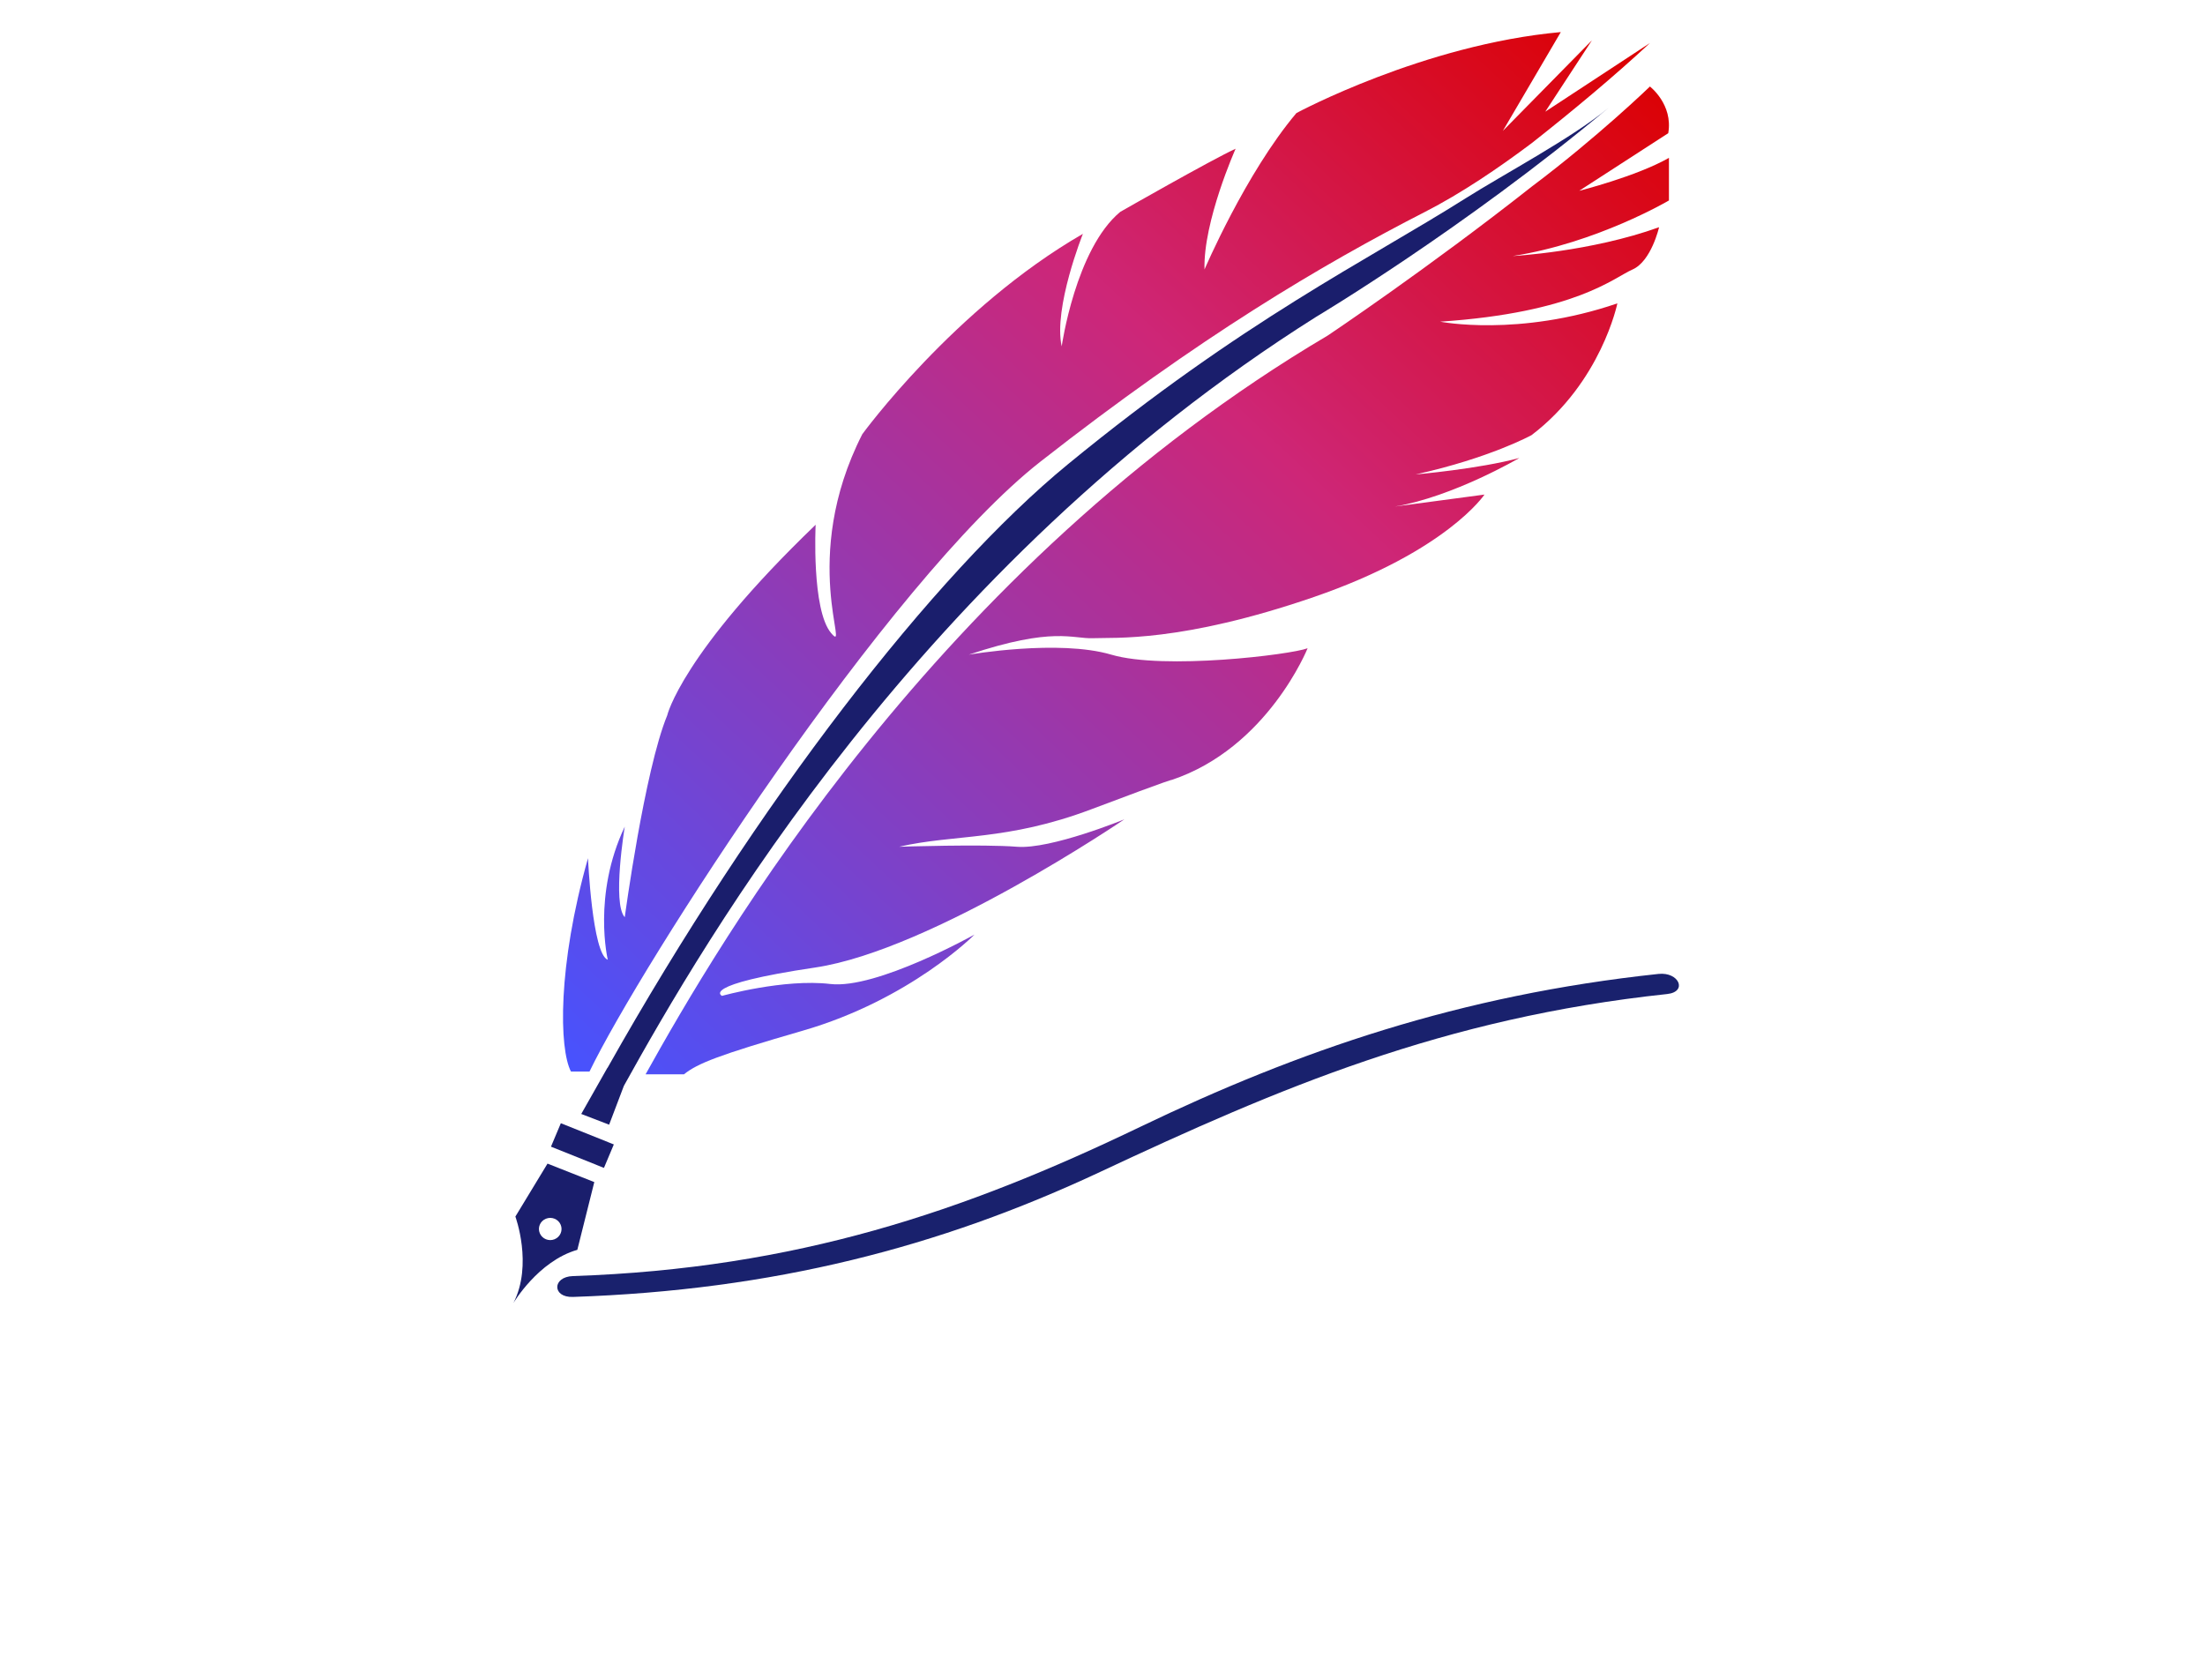
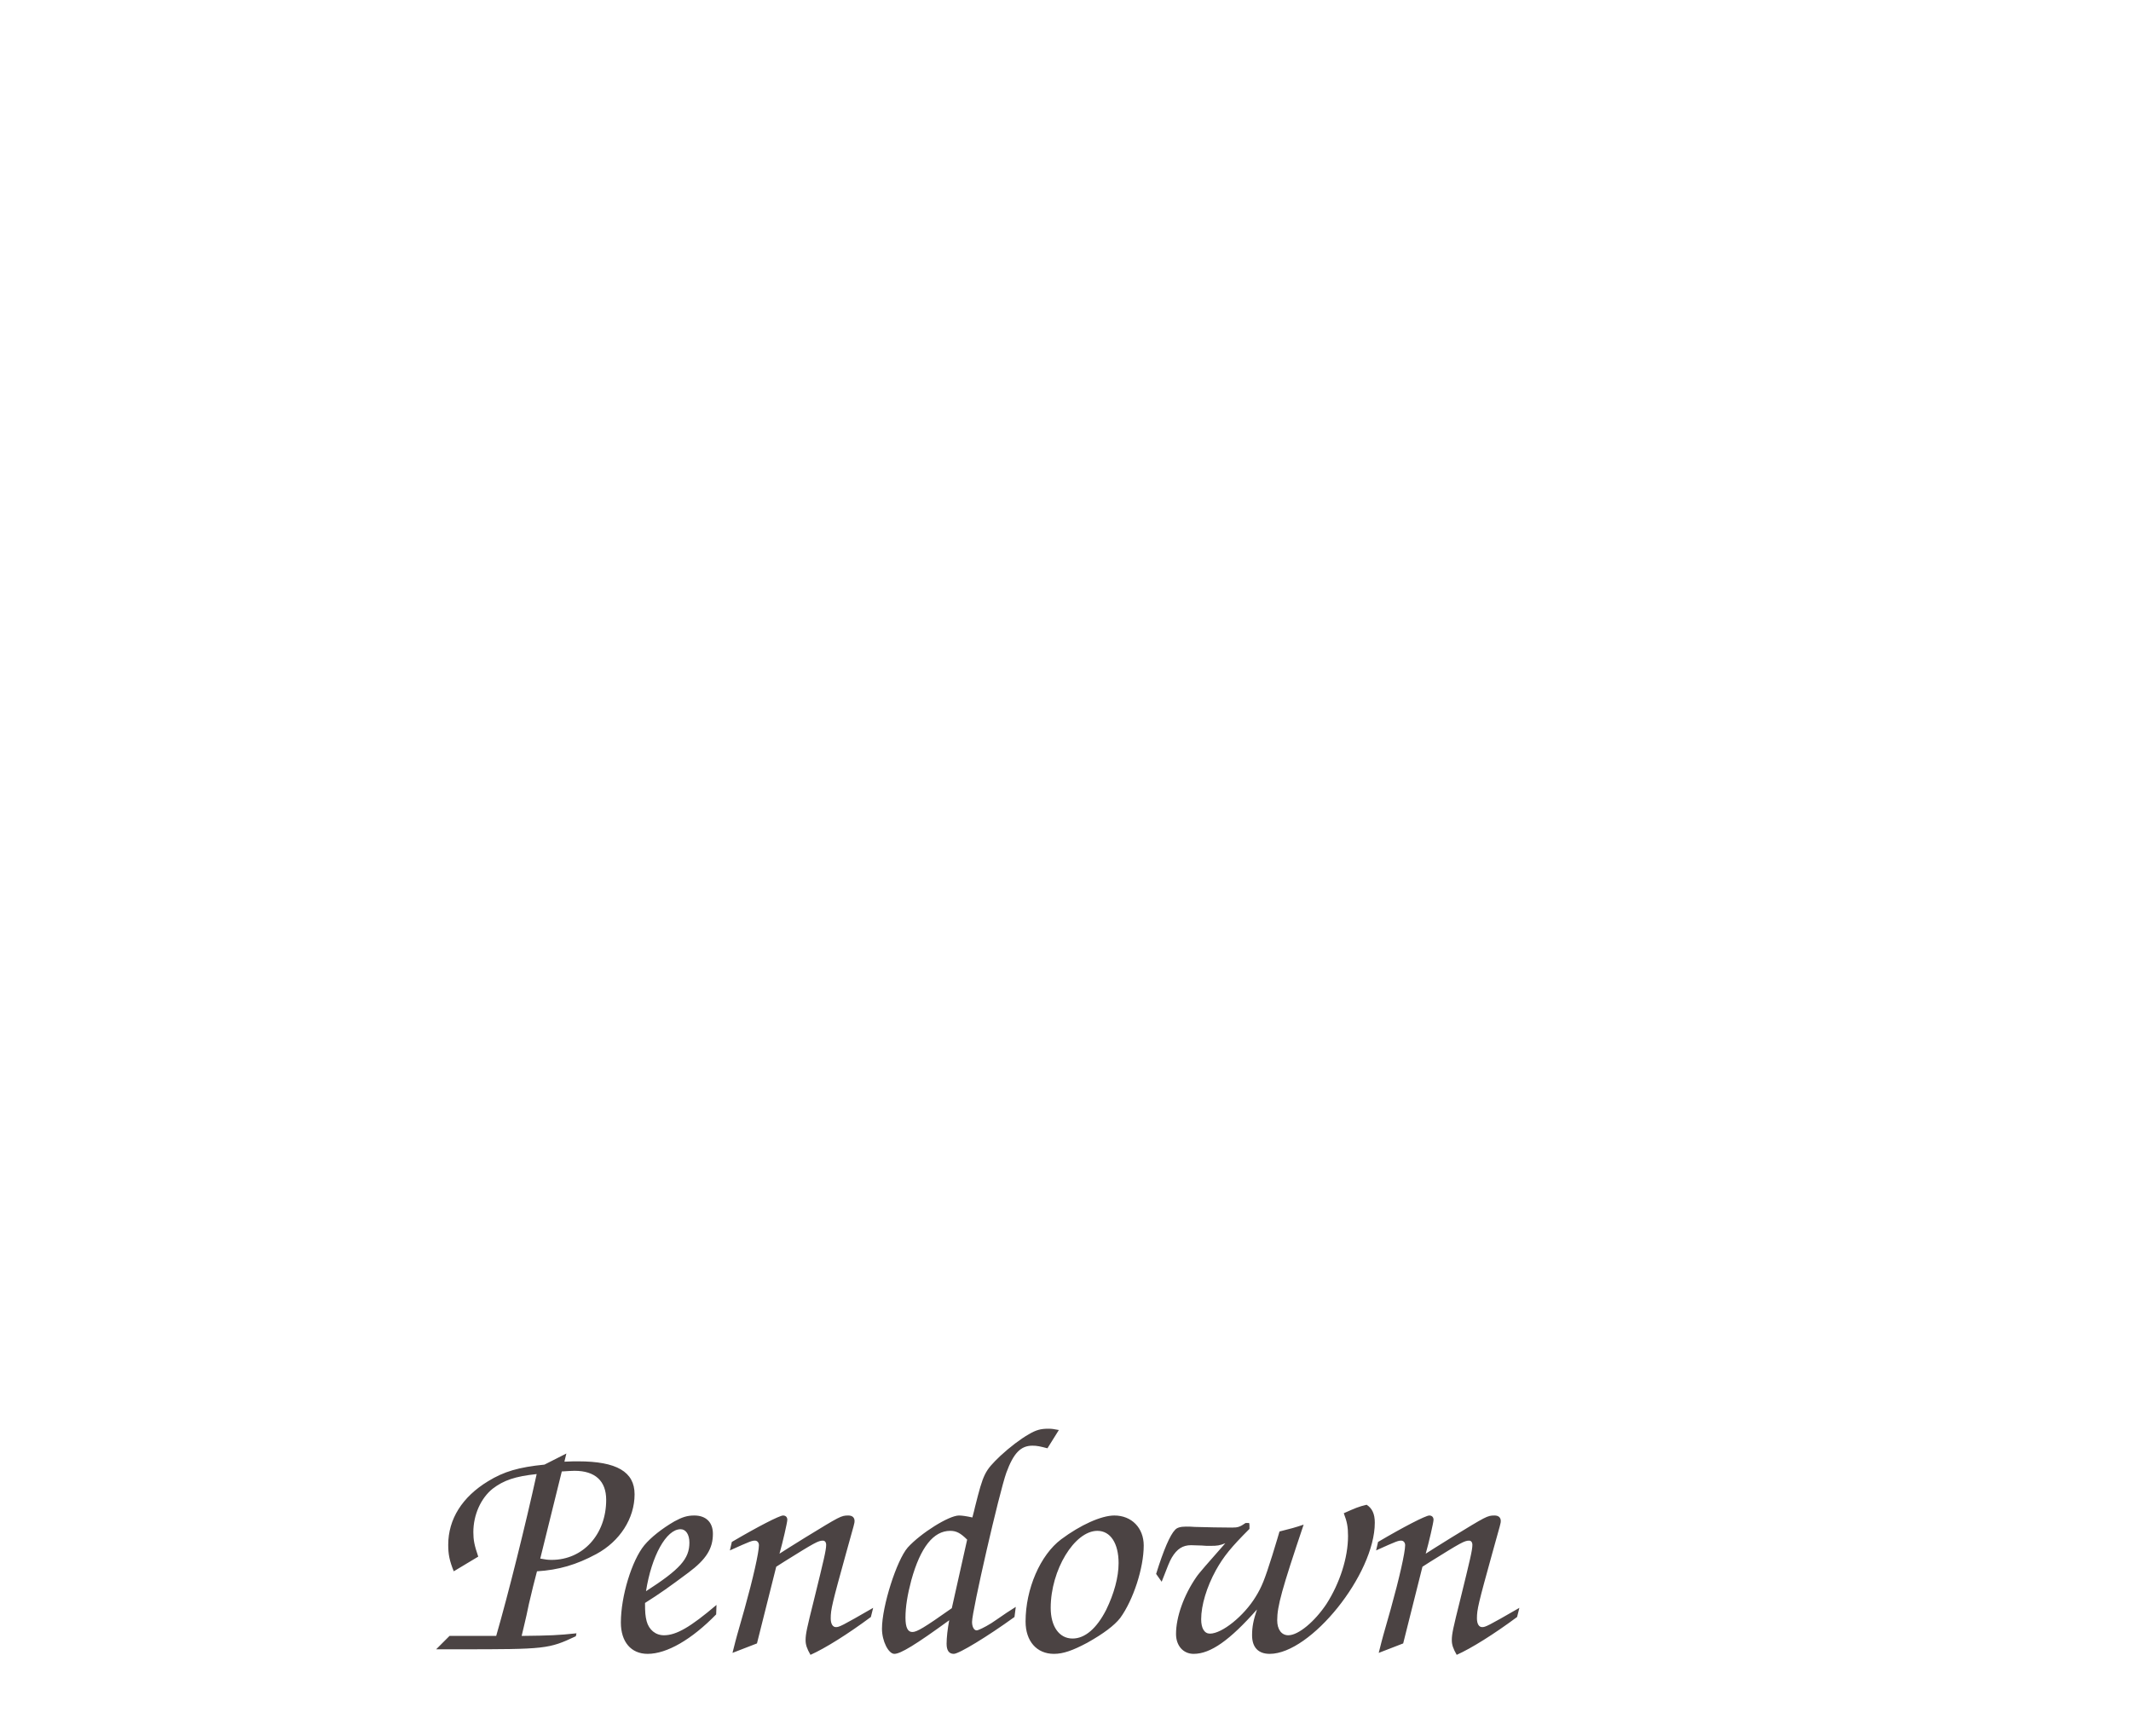
- <svg xmlns="http://www.w3.org/2000/svg" xmlns:xlink="http://www.w3.org/1999/xlink" version="1.1" id="Capa_1" x="0px" y="0px" viewBox="0 0 3435.774 2617.878" xml:space="preserve" width="3435.774" height="2617.878">
-   <defs id="defs49">
-     <linearGradient id="linearGradient4201">
-       <stop style="stop-color:#4653ff;stop-opacity:1" offset="0" id="stop4203" />
-       <stop id="stop4209" offset="0.632" style="stop-color:#ce2677;stop-opacity:1" />
-       <stop style="stop-color:#dc0000;stop-opacity:1" offset="1" id="stop4205" />
+ <svg xmlns="http://www.w3.org/2000/svg" xmlns:xlink="http://www.w3.org/1999/xlink" version="1.1" x="0px" y="0px" viewBox="0 0 2905.892 2367.512" enable-background="new 0 0 1000 1000" xml:space="preserve" id="svg2" width="2905.892" height="2367.512">
+   <defs id="defs14">
+     <linearGradient id="linearGradient4246">
+       <stop style="stop-color:#5d3089;stop-opacity:0" offset="0" id="stop4248" />
+       <stop id="stop4254" offset="0.552" style="stop-color:#5d3089;stop-opacity:0.91" />
+       <stop style="stop-color:#5d3089;stop-opacity:0;" offset="1" id="stop4250" />
    </linearGradient>
-     <linearGradient xlink:href="#linearGradient4201" id="linearGradient4207" x1="660.129" y1="1935.902" x2="2242.983" y2="239.937" gradientUnits="userSpaceOnUse" />
-     <linearGradient xlink:href="#linearGradient4201" id="linearGradient4235" gradientUnits="userSpaceOnUse" x1="660.129" y1="1935.902" x2="2242.983" y2="239.937" />
-     <linearGradient xlink:href="#linearGradient4201" id="linearGradient4237" gradientUnits="userSpaceOnUse" x1="660.129" y1="1935.902" x2="2242.983" y2="239.937" />
+     <clipPath clipPathUnits="userSpaceOnUse" id="clipPath4151">
+       <g id="g4153">
+         <g id="g4155" transform="matrix(0.1,0,0,-0.1,0,512)">
+           <path id="path4157" d="m 7494.5,4976 c -279.6,-93.8 -488.4,-224.1 -668.4,-415.6 -120.7,-130.2 -260.5,-377.3 -285.4,-501.8 -5.8,-36.4 -21.1,-67 -32.6,-67 -19.2,0 -9.6,210.7 17.2,342.8 l 13.4,65.1 -151.3,-103.4 c -226,-155.1 -513.3,-452 -632,-653.1 -114.9,-195.3 -208.8,-471.1 -245.1,-714.4 l -24.9,-172.4 -24.9,86.2 c -13.4,47.9 -28.7,176.2 -36.4,287.3 l -11.5,201.1 -118.6,-145.5 c -272,-335.2 -476.9,-695.2 -599.5,-1064.8 -72.8,-220.2 -132.1,-540.1 -136,-725.9 l -1.9,-93.8 -30.6,67 c -21.1,46 -32.6,145.6 -38.3,323.7 -9.6,296.9 -5.8,294.9 -162.8,21.1 -114.9,-197.3 -195.4,-400.3 -258.5,-645.4 -47.9,-195.3 -51.7,-231.7 -51.7,-632 0,-415.6 0,-423.2 -34.5,-369.6 -47.9,76.4 -109.2,256.5 -109.2,323.5 0,141.7 -67,42.1 -147.5,-218.3 -26.8,-88.1 -34.5,-176.2 -34.5,-383 0,-233.7 7.7,-293 53.6,-455.8 28.7,-105.3 51.7,-199.2 51.7,-210.7 0,-32.6 -128.3,153.2 -166.6,239.4 -51.7,118.7 -70.9,88.1 -57.5,-95.8 9.6,-151.3 47.9,-323.7 168.5,-760.3 l 42.1,-153.2 -122.6,-339 -122.6,-340.9 -350.5,0 c -346.7,0 -350.5,0 -396.5,-47.9 -63.2,-61.3 -63.2,-149.4 0,-210.7 24.9,-26.8 59.4,-47.9 76.6,-47.9 24.9,0 28.7,-26.8 24.9,-195.4 l -5.7,-195.4 -239.4,-70.8 c -132.1,-38.3 -266.2,-82.4 -296.9,-99.6 -72.8,-38.3 -168.5,-137.9 -210.7,-224.1 -44,-84.3 -147.5,-1068.7 -122.6,-1154.9 24.9,-88.1 65.1,-139.8 137.9,-174.3 59.4,-26.8 191.5,-30.6 1275.5,-30.6 1153,0 1214.2,1.9 1281.3,36.4 91.9,47.9 137.9,128.3 137.9,245.1 0,49.8 -21.1,300.7 -46,555.4 -49.8,492.2 -63.2,538.2 -172.4,653.1 -80.4,88.1 -130.2,111.1 -411.8,193.4 l -241.3,70.8 -5.7,195.4 c -3.8,168.5 0,195.4 24.9,195.4 17.2,0 51.7,21.1 76.6,47.9 57.5,55.5 61.3,141.7 11.5,203 -32.6,40.2 -57.5,47.9 -191.5,55.5 l -155.1,9.6 227.9,565 c 594,1476.7 1042.2,2419 1779.6,3744.3 442.4,796.7 967.2,1666.2 1139.5,1892.2 109.2,139.8 164.7,197.3 105.3,105.3 C 6916.1,3874.7 6295.6,2773.5 6031.3,2287 5194.4,747.2 4855.4,42.4 4309.6,-1294.4 c -91.9,-226 -160.9,-413.7 -153.2,-417.5 24.9,-9.6 465.4,159 645.4,247.1 114.9,57.5 208.8,120.7 298.8,204.9 70.8,68.9 130.2,130.2 130.2,137.9 0,7.7 -42.1,1.9 -93.9,-11.5 -97.7,-24.9 -421.3,-57.5 -404.1,-42.1 5.7,5.7 105.3,51.7 224.1,99.6 448.2,189.6 815.9,511.4 1009.3,886.7 42.1,84.3 40.2,86.2 -49.8,32.5 C 5809.2,-218 5631,-271.7 5489.3,-288.9 l -114.9,-11.5 139.8,72.8 c 392.6,204.9 760.4,603.3 1034.2,1116.6 101.5,191.5 239.4,497.9 227.9,509.4 -3.8,3.8 -63.2,-15.3 -130.2,-42.1 -76.6,-32.5 -172.4,-53.6 -256.6,-59.4 l -134.1,-7.7 124.5,68.9 c 463.5,264.3 746.9,647.3 1017,1375.1 l 55.5,151.3 -61.3,-38.3 c -84.3,-51.7 -272,-111.1 -398.4,-126.4 l -105.3,-13.4 114.9,63.2 c 369.6,204.9 687.6,701 766.1,1200.8 l 13.4,82.4 -88.1,-59.4 c -84.3,-59.4 -220.2,-116.8 -271.9,-116.8 -13.4,0 19.2,46 72.8,101.5 153.2,159 237.5,279.6 329.4,473.1 82.3,176.2 164.7,440.5 164.7,532.4 0,38.3 -7.7,42.1 -42.1,30.6 -88.1,-26.8 -226,-105.3 -346.6,-195.3 -67,-51.7 -134.1,-101.5 -147.5,-109.2 -30.6,-19.2 -21.1,-1.9 101.5,168.5 49.8,72.8 90,136 86.2,137.9 -3.9,3.9 -69,-13.3 -145.7,-40.1 z" />
+         </g>
+       </g>
+     </clipPath>
+     <clipPath clipPathUnits="userSpaceOnUse" id="clipPath4162">
+       <g id="g4164">
+         <g transform="matrix(0.1,0,0,-0.1,0,512)" id="g4166">
+           <path d="m 7494.5,4976 c -279.6,-93.8 -488.4,-224.1 -668.4,-415.6 -120.7,-130.2 -260.5,-377.3 -285.4,-501.8 -5.8,-36.4 -21.1,-67 -32.6,-67 -19.2,0 -9.6,210.7 17.2,342.8 l 13.4,65.1 -151.3,-103.4 c -226,-155.1 -513.3,-452 -632,-653.1 -114.9,-195.3 -208.8,-471.1 -245.1,-714.4 l -24.9,-172.4 -24.9,86.2 c -13.4,47.9 -28.7,176.2 -36.4,287.3 l -11.5,201.1 -118.6,-145.5 c -272,-335.2 -476.9,-695.2 -599.5,-1064.8 -72.8,-220.2 -132.1,-540.1 -136,-725.9 l -1.9,-93.8 -30.6,67 c -21.1,46 -32.6,145.6 -38.3,323.7 -9.6,296.9 -5.8,294.9 -162.8,21.1 -114.9,-197.3 -195.4,-400.3 -258.5,-645.4 -47.9,-195.3 -51.7,-231.7 -51.7,-632 0,-415.6 0,-423.2 -34.5,-369.6 -47.9,76.4 -109.2,256.5 -109.2,323.5 0,141.7 -67,42.1 -147.5,-218.3 -26.8,-88.1 -34.5,-176.2 -34.5,-383 0,-233.7 7.7,-293 53.6,-455.8 28.7,-105.3 51.7,-199.2 51.7,-210.7 0,-32.6 -128.3,153.2 -166.6,239.4 -51.7,118.7 -70.9,88.1 -57.5,-95.8 9.6,-151.3 47.9,-323.7 168.5,-760.3 l 42.1,-153.2 -122.6,-339 -122.6,-340.9 -350.5,0 c -346.7,0 -350.5,0 -396.5,-47.9 -63.2,-61.3 -63.2,-149.4 0,-210.7 24.9,-26.8 59.4,-47.9 76.6,-47.9 24.9,0 28.7,-26.8 24.9,-195.4 l -5.7,-195.4 -239.4,-70.8 c -132.1,-38.3 -266.2,-82.4 -296.9,-99.6 -72.8,-38.3 -168.5,-137.9 -210.7,-224.1 -44,-84.3 -147.5,-1068.7 -122.6,-1154.9 24.9,-88.1 65.1,-139.8 137.9,-174.3 59.4,-26.8 191.5,-30.6 1275.5,-30.6 1153,0 1214.2,1.9 1281.3,36.4 91.9,47.9 137.9,128.3 137.9,245.1 0,49.8 -21.1,300.7 -46,555.4 -49.8,492.2 -63.2,538.2 -172.4,653.1 -80.4,88.1 -130.2,111.1 -411.8,193.4 l -241.3,70.8 -5.7,195.4 c -3.8,168.5 0,195.4 24.9,195.4 17.2,0 51.7,21.1 76.6,47.9 57.5,55.5 61.3,141.7 11.5,203 -32.6,40.2 -57.5,47.9 -191.5,55.5 l -155.1,9.6 227.9,565 c 594,1476.7 1042.2,2419 1779.6,3744.3 442.4,796.7 967.2,1666.2 1139.5,1892.2 109.2,139.8 164.7,197.3 105.3,105.3 C 6916.1,3874.7 6295.6,2773.5 6031.3,2287 5194.4,747.2 4855.4,42.4 4309.6,-1294.4 c -91.9,-226 -160.9,-413.7 -153.2,-417.5 24.9,-9.6 465.4,159 645.4,247.1 114.9,57.5 208.8,120.7 298.8,204.9 70.8,68.9 130.2,130.2 130.2,137.9 0,7.7 -42.1,1.9 -93.9,-11.5 -97.7,-24.9 -421.3,-57.5 -404.1,-42.1 5.7,5.7 105.3,51.7 224.1,99.6 448.2,189.6 815.9,511.4 1009.3,886.7 42.1,84.3 40.2,86.2 -49.8,32.5 C 5809.2,-218 5631,-271.7 5489.3,-288.9 l -114.9,-11.5 139.8,72.8 c 392.6,204.9 760.4,603.3 1034.2,1116.6 101.5,191.5 239.4,497.9 227.9,509.4 -3.8,3.8 -63.2,-15.3 -130.2,-42.1 -76.6,-32.5 -172.4,-53.6 -256.6,-59.4 l -134.1,-7.7 124.5,68.9 c 463.5,264.3 746.9,647.3 1017,1375.1 l 55.5,151.3 -61.3,-38.3 c -84.3,-51.7 -272,-111.1 -398.4,-126.4 l -105.3,-13.4 114.9,63.2 c 369.6,204.9 687.6,701 766.1,1200.8 l 13.4,82.4 -88.1,-59.4 c -84.3,-59.4 -220.2,-116.8 -271.9,-116.8 -13.4,0 19.2,46 72.8,101.5 153.2,159 237.5,279.6 329.4,473.1 82.3,176.2 164.7,440.5 164.7,532.4 0,38.3 -7.7,42.1 -42.1,30.6 -88.1,-26.8 -226,-105.3 -346.6,-195.3 -67,-51.7 -134.1,-101.5 -147.5,-109.2 -30.6,-19.2 -21.1,-1.9 101.5,168.5 49.8,72.8 90,136 86.2,137.9 -3.9,3.9 -69,-13.3 -145.7,-40.1 z" id="path4168" />
+         </g>
+       </g>
+     </clipPath>
+     <linearGradient xlink:href="#linearGradient4246" id="linearGradient4252" x1="338.586" y1="207.401" x2="791.326" y2="446.313" gradientUnits="userSpaceOnUse" />
  </defs>
-   <g id="g4197" style="fill:url(#linearGradient4207);fill-opacity:1" transform="translate(262.0718,-220.2117)">
-     <path style="fill:url(#linearGradient4235);fill-opacity:1" d="m 654.122,1557.595 c -47.732,168.708 -45,297.198 -26.529,332.509 l 28.872,0 c 79.724,-165.133 463.701,-763.308 702.701,-950.547 247.62,-194.006 438.63,-306.888 599.281,-389.213 56.411,-28.902 114.281,-68.05 166.466,-107.293 63.37,-49.973 127.612,-103.426 183.862,-155.737 l -163.053,106.935 72.701,-111.197 -138.802,141.139 90.323,-153.979 c -213.678,19.278 -411.97,126.183 -411.97,126.183 -79.33,94.095 -143.219,243.782 -143.219,243.782 -2.212,-74.847 48.479,-188.183 48.479,-188.183 -37.456,17.102 -179.767,98.387 -179.767,98.387 -69.61,57.744 -91.231,209.578 -91.231,209.578 -13.235,-59.89 33.033,-175.343 33.033,-175.343 -200.509,115.489 -343.729,312.22 -343.729,312.22 -99.134,194.591 -17.622,346.425 -48.479,310.074 -30.857,-36.35 -24.222,-168.935 -24.222,-168.935 -209.321,201.03 -231.33,297.234 -231.33,297.234 -35.244,85.541 -66.101,314.366 -66.101,314.366 -19.834,-21.394 0,-141.139 0,-141.139 -50.685,106.935 -26.433,207.432 -26.433,207.432 -24.222,-8.578 -30.851,-158.271 -30.851,-158.271 z" id="path9" />
-     <path style="fill:url(#linearGradient4237);fill-opacity:1" d="m 2308.805,355.041 c 0,0 -80.597,78.098 -183.862,155.737 C 1963.062,638.455 1807.194,742.825 1807.194,742.825 1196.567,1103.65 856.318,1692.494 743.859,1894.396 l 59.789,0 c 21.131,-16.941 52.867,-29.715 185.392,-68.08 167.441,-48.479 267.322,-149.687 267.322,-149.687 0,0 -152.748,85.541 -224.731,76.993 -71.983,-8.548 -168.708,18.531 -168.708,18.531 0,0 -36.936,-17.102 145.204,-44.187 182.14,-27.085 481.777,-230.942 481.777,-230.942 0,0 -114.574,47.044 -167.441,42.752 -52.867,-4.292 -183.599,0 -183.599,0 86.647,-19.965 167.441,-8.548 299.637,-58.456 132.196,-49.908 124.85,-45.616 124.85,-45.616 149.819,-49.908 212.052,-205.286 212.052,-205.286 -25.913,9.983 -223.822,34.204 -305.914,9.983 -82.098,-24.222 -221.963,0 -221.963,0 132.196,-44.187 161.589,-24.222 193.874,-25.65 32.315,-1.429 136.62,7.12 343.729,-64.147 207.109,-71.266 265.857,-159.67 265.857,-159.67 l -139.674,18.662 c 91.201,-15.345 194.006,-75.689 194.006,-75.689 -63.172,17.102 -161.589,25.65 -161.589,25.65 116.039,-25.65 180.675,-61.289 180.675,-61.289 108.692,-82.683 133.661,-205.286 133.661,-205.286 -154.242,52.735 -276.133,28.514 -276.133,28.514 211.532,-14.239 270.281,-68.439 299.637,-81.249 29.392,-12.84 41.485,-65.934 41.485,-65.934 -106.869,38.496 -228.049,44.898 -228.049,44.898 131.091,-20.318 243.423,-86.617 243.423,-86.617 l 0,-66.364 c -50.685,28.872 -139.872,51.336 -139.872,51.336 l 138.796,-89.803 c 7.801,-44.928 -28.549,-72.724 -28.549,-72.724 z" id="path11" />
+   <g id="g4266">
+     <path transform="matrix(1.780213,0,0,1.780213,562.8678,32.18239)" clip-path="url(#clipPath4151)" id="rect4148" d="m 171.61,743.114 342.161,0 0,265.89 -342.161,0 z" style="opacity:1;fill:#ff2a22;fill-opacity:1;stroke:none;stroke-width:80;stroke-linecap:round;stroke-miterlimit:4;stroke-dasharray:none;stroke-dashoffset:0;stroke-opacity:1" />
+     <path transform="matrix(1.780213,0,0,1.780213,562.8678,32.18239)" clip-path="url(#clipPath4162)" id="rect4159" d="m 316.624,-19.068 541.144,0 c 6.613,0 11.936,5.323 11.936,11.936 l 0,738.972 c 0,6.613 -5.323,11.936 -11.936,11.936 l -541.144,0 c -6.613,0 -11.936,-5.323 -11.936,-11.936 l 0,-738.972 c 0,-6.613 5.323,-11.936 11.936,-11.936 z" style="opacity:1;fill:url(#linearGradient4252);fill-opacity:1;stroke:none;stroke-width:80;stroke-linecap:round;stroke-miterlimit:4;stroke-dasharray:none;stroke-dashoffset:0;stroke-opacity:1" />
  </g>
-   <g id="g4192" style="fill:#1a1e6c;fill-opacity:1" transform="translate(262.0718,-220.2117)">
-     <path style="fill:#1a1e6c;fill-opacity:1" d="m 637.51,2167.899 26.433,-105.572 -72.892,-28.777 -50.069,82.516 c 0,0 27.605,74.876 -3.055,134.731 0.024,0.01 38.389,-65.342 99.582,-82.898 z m -48.969,-48.443 c 8.973,-3.676 19.314,0.52 23.02,9.331 3.736,8.811 -0.52,18.955 -9.493,22.632 -8.973,3.676 -19.314,-0.52 -23.02,-9.331 -3.772,-8.847 0.49,-18.991 9.493,-22.631 z" id="path5" />
-     <path style="fill:#1a1e6c;fill-opacity:1" d="M 1402.247,943.424 C 1192.341,1115.582 917.541,1470.202 684.489,1884.449 l -0.132,-0.161 -40.738,71.888 43.44,16.714 22.954,-60.476 C 834.344,1688.303 1171.634,1103.034 1788.37,714.18 c 0,0 229.609,-136.751 455.834,-325.879 -55.078,46.04 -163.735,103.749 -222.651,140.978 -154.631,97.699 -345.45,189.516 -619.306,414.146 z" id="path7" />
-     <polygon transform="matrix(5.977683,0,0,5.977683,455.6633,270.2117)" style="fill:#1a1e6c;fill-opacity:1" points="26.124,284.458 23.551,290.571 37.361,296.103 39.933,289.989 " id="polygon13" />
-   </g>
-   <path id="path15" d="m 1776,1756.378 c -272.75,131.126 -534.775,220.505 -883.25,232.209 -32.513,1.106 -32.674,33.618 0,32.513 311.736,-10.467 571.126,-77.477 821.28,-194.723 278.668,-130.636 534.614,-240.106 883.669,-277.305 32.19,-3.449 18.501,-34.754 -13.462,-31.341 -309.13,32.973 -560.294,119.458 -808.237,238.647 z" style="fill:#19216d;fill-opacity:1" />
-   <g id="g17" transform="translate(262.0718,2448.457)" />
-   <g id="g19" transform="translate(262.0718,2448.457)" />
-   <g id="g21" transform="translate(262.0718,2448.457)" />
-   <g id="g23" transform="translate(262.0718,2448.457)" />
-   <g id="g25" transform="translate(262.0718,2448.457)" />
-   <g id="g27" transform="translate(262.0718,2448.457)" />
-   <g id="g29" transform="translate(262.0718,2448.457)" />
-   <g id="g31" transform="translate(262.0718,2448.457)" />
-   <g id="g33" transform="translate(262.0718,2448.457)" />
-   <g id="g35" transform="translate(262.0718,2448.457)" />
-   <g id="g37" transform="translate(262.0718,2448.457)" />
-   <g id="g39" transform="translate(262.0718,2448.457)" />
-   <g id="g41" transform="translate(262.0718,2448.457)" />
-   <g id="g43" transform="translate(262.0718,2448.457)" />
-   <g id="g45" transform="translate(262.0718,2448.457)" />
-   <flowRoot xml:space="preserve" id="flowRoot4179" style="font-style:normal;font-weight:normal;font-size:40px;line-height:125%;font-family:sans-serif;letter-spacing:0px;word-spacing:0px;fill:#0c1433;fill-opacity:1;stroke:none;stroke-width:1px;stroke-linecap:butt;stroke-linejoin:miter;stroke-opacity:1;" transform="matrix(6.822202,0,0,6.822202,992.7031,-633.6611)">
-     <flowRegion id="flowRegion4181">
-       <rect id="rect4183" width="407.144" height="122.143" x="-30.887" y="397.316" style="fill:#0c1433;fill-opacity:1;" />
-     </flowRegion>
-     <flowPara id="flowPara4185" style="font-style:normal;font-variant:normal;font-weight:normal;font-stretch:normal;font-size:70px;font-family:'Comic Sans MS';-inkscape-font-specification:'Comic Sans MS';fill:#0c1433;fill-opacity:1;">Pendown</flowPara>
-   </flowRoot>
+   <text xml:space="preserve" style="font-style:normal;font-weight:normal;font-size:71.209px;line-height:125%;font-family:sans-serif;letter-spacing:0px;word-spacing:0px;fill:#4b4343;fill-opacity:1;stroke:none;stroke-width:1px;stroke-linecap:butt;stroke-linejoin:miter;stroke-opacity:1" x="578.269" y="2249.905" id="text4256">
+     <tspan id="tspan4258" x="578.269" y="2249.905" style="font-style:normal;font-variant:normal;font-weight:normal;font-stretch:normal;font-size:445.053px;font-family:'Comic Sans MS';-inkscape-font-specification:'Comic Sans MS';fill:#4b4343;fill-opacity:1">Pendown</tspan>
+   </text>
</svg>
